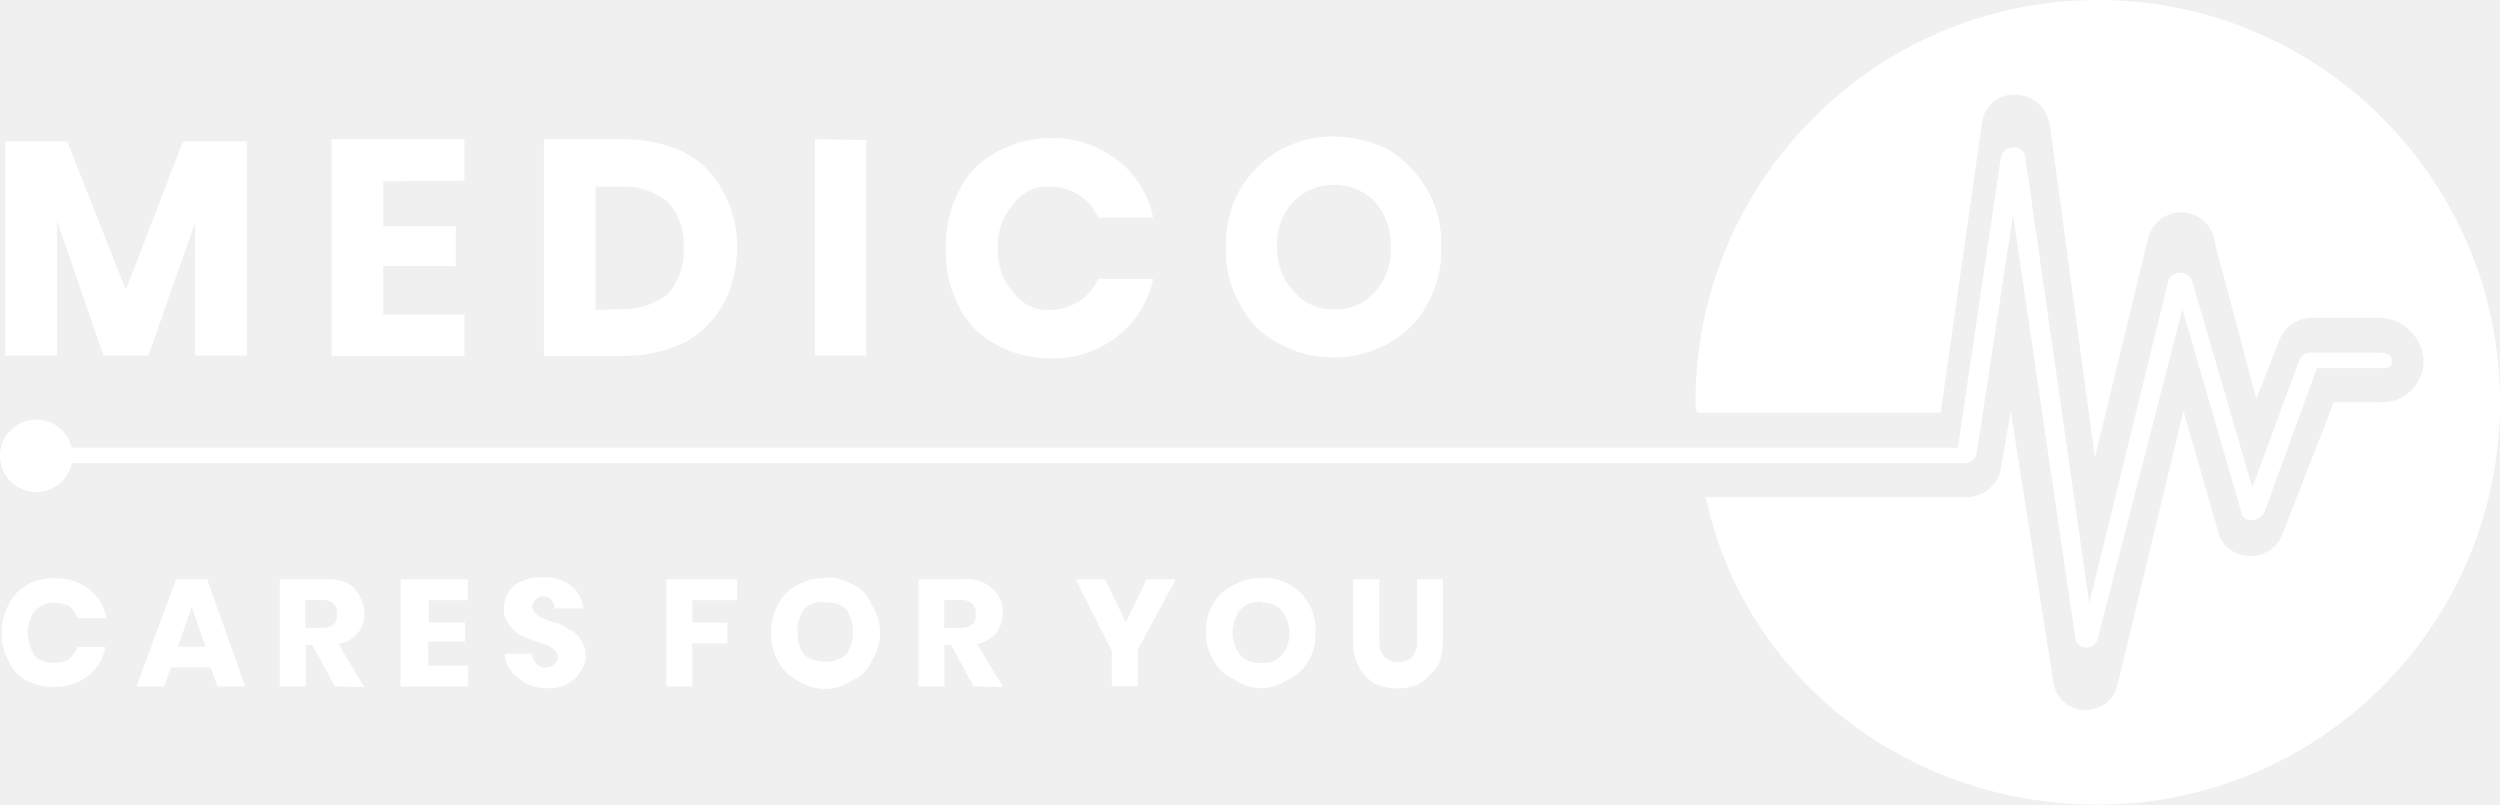
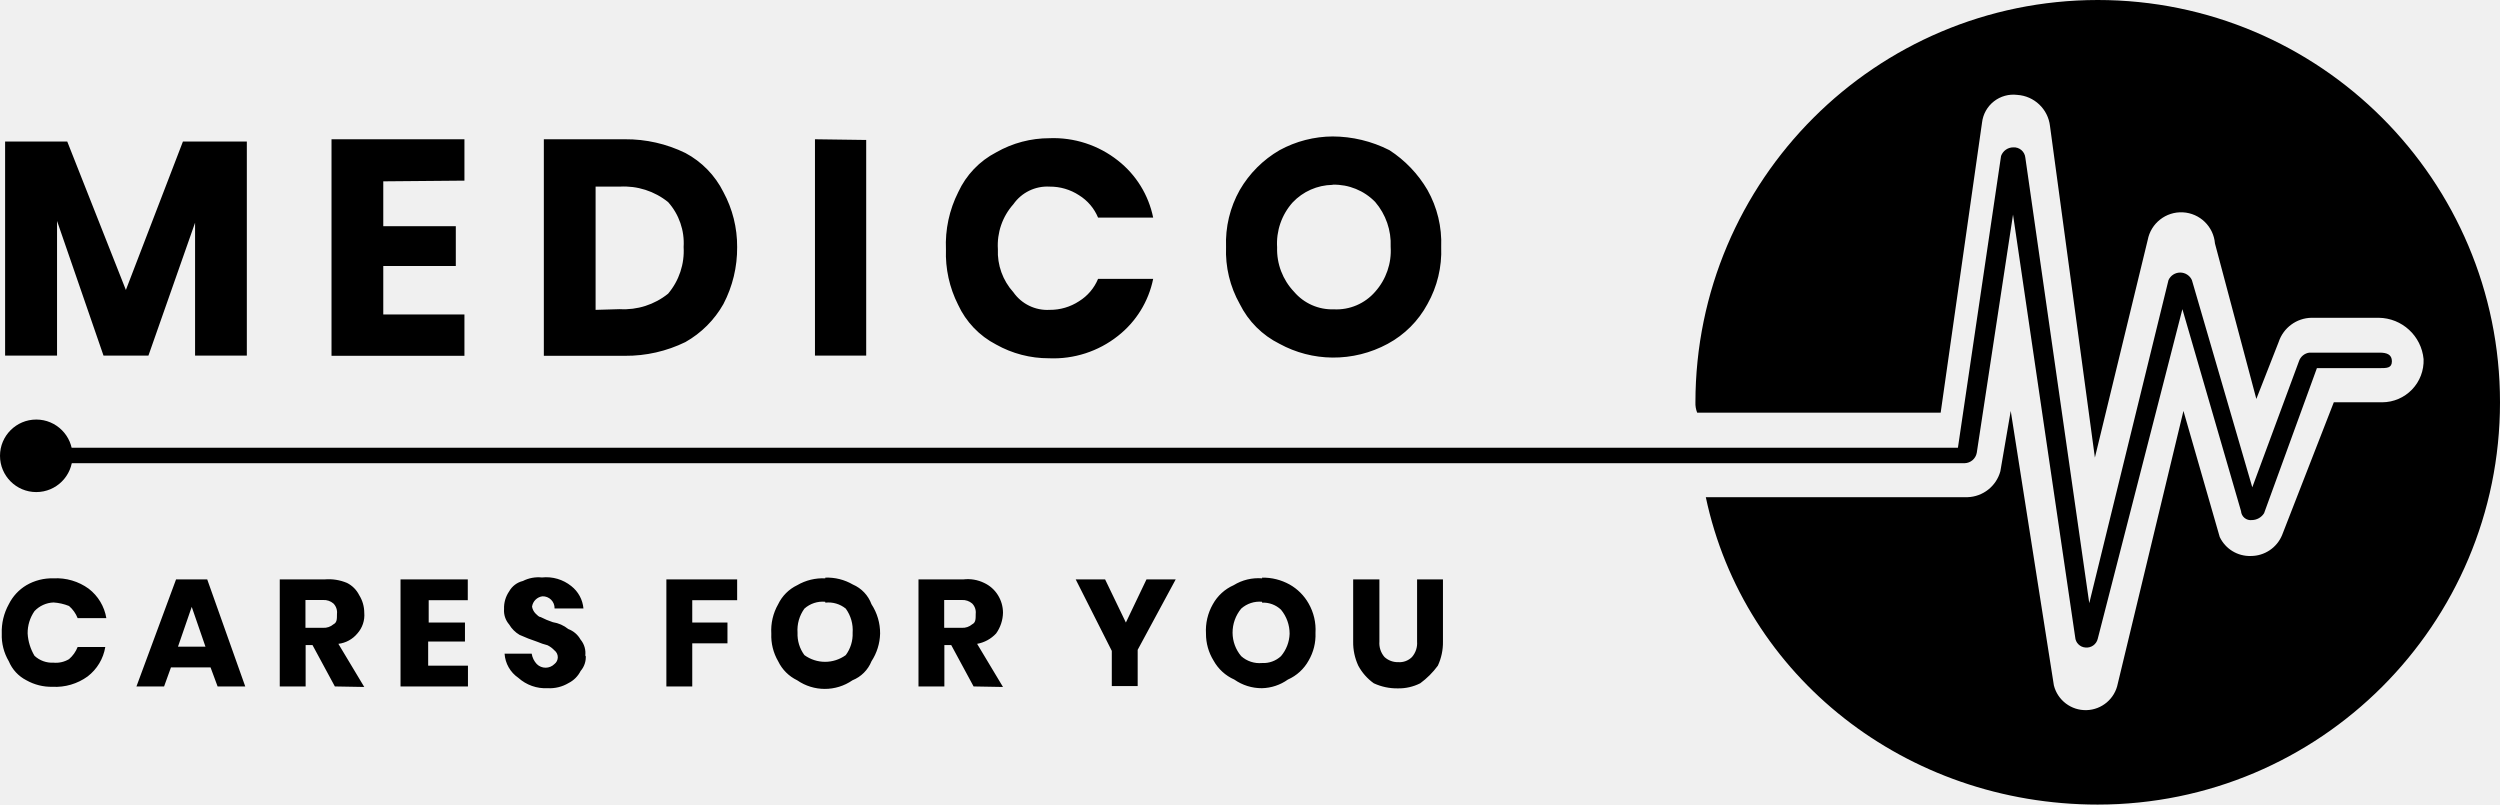
<svg xmlns="http://www.w3.org/2000/svg" id="white_logo" data-name="white logo" width="142" height="45.7" viewBox="0 0 142 45.7">
  <defs>
-     <style>.cls-1{fill:#fff;}</style>
+     <style>.cls-1{fill:currentColor;}</style>
  </defs>
  <g id="Text">
    <path class="cls-1" d="M14.52,10.13V22.29H11.58V14.74L8.93,22.29H6.38L3.74,14.64v7.65H.79V10.13H4.32l3.33,8.43,3.24-8.43Zm7.75,2.26v2.55h4.12v2.26H22.27v2.75h4.61v2.35H19.33V10h7.55v2.35Zm20.1,3.73a6.86,6.86,0,0,1-.78,3.24,5.7,5.7,0,0,1-2.16,2.16,7.69,7.69,0,0,1-3.43.78H31.39V10H36a7.69,7.69,0,0,1,3.43.78A5.09,5.09,0,0,1,41.59,13,6.47,6.47,0,0,1,42.37,16.12Zm-6.67,3.53a4,4,0,0,0,2.75-.88,3.76,3.76,0,0,0,.88-2.65,3.5,3.5,0,0,0-.88-2.55,4,4,0,0,0-2.75-.88H34.33v7Zm14-9.61V22.29H46.79V10Zm10.4-.1A5.9,5.9,0,0,1,64,11.21a5.51,5.51,0,0,1,2,3.24H62.87a2.71,2.71,0,0,0-1.08-1.27,3,3,0,0,0-1.67-.49,2.35,2.35,0,0,0-2.06,1,3.5,3.5,0,0,0-.88,2.55,3.42,3.42,0,0,0,.88,2.45,2.35,2.35,0,0,0,2.06,1,3,3,0,0,0,1.67-.49,2.71,2.71,0,0,0,1.08-1.27H66a5.51,5.51,0,0,1-2,3.24,5.9,5.9,0,0,1-3.92,1.27,6.09,6.09,0,0,1-3-.78,4.81,4.81,0,0,1-2.16-2.26,6.44,6.44,0,0,1-.69-3.14A6.58,6.58,0,0,1,54.93,13a4.81,4.81,0,0,1,2.16-2.26A6.09,6.09,0,0,1,60.12,9.94Zm16.08-.1a7.17,7.17,0,0,1,3.24.78,6.76,6.76,0,0,1,2.16,2.26,6.1,6.1,0,0,1,.78,3.24,6.1,6.1,0,0,1-.78,3.24,5.55,5.55,0,0,1-2.26,2.26,6.47,6.47,0,0,1-3.14.78,6.37,6.37,0,0,1-3-.78,5,5,0,0,1-2.26-2.26,6.1,6.1,0,0,1-.78-3.24,6.1,6.1,0,0,1,.78-3.24,6.21,6.21,0,0,1,2.26-2.26A6.37,6.37,0,0,1,76.21,9.84Zm0,2.75a3.19,3.19,0,0,0-2.26,1,3.5,3.5,0,0,0-.88,2.55A3.5,3.5,0,0,0,74,18.66a2.84,2.84,0,0,0,2.26,1,2.91,2.91,0,0,0,2.35-1,3.5,3.5,0,0,0,.88-2.55,3.67,3.67,0,0,0-.88-2.55A3.25,3.25,0,0,0,76.21,12.58Z" transform="translate(-0.5 -2.09)" />
    <path class="cls-1" d="M3.54,34.94a3.11,3.11,0,0,1,2,.59,2.65,2.65,0,0,1,1,1.67H4.91a1.76,1.76,0,0,0-.49-.69,2.86,2.86,0,0,0-.88-.2,1.57,1.57,0,0,0-1.08.49,2.18,2.18,0,0,0-.39,1.27,2.78,2.78,0,0,0,.39,1.27,1.47,1.47,0,0,0,1.08.39,1.46,1.46,0,0,0,.88-.2,1.76,1.76,0,0,0,.49-.69H6.48a2.65,2.65,0,0,1-1,1.67,3.11,3.11,0,0,1-2,.59A2.88,2.88,0,0,1,2,40.73a2.13,2.13,0,0,1-1-1.08A2.88,2.88,0,0,1,.6,38.08,3.22,3.22,0,0,1,1,36.41a2.61,2.61,0,0,1,1-1.08A2.88,2.88,0,0,1,3.54,34.94ZM12.46,40H10.21l-.39,1.08H8.25L10.5,35h1.77l2.16,6.08H12.86Zm-.29-1.18-.78-2.26-.78,2.26Zm7.35,2.26-1.27-2.35h-.39v2.35H16.39V35h2.55a2.69,2.69,0,0,1,1.27.2,1.55,1.55,0,0,1,.69.69,1.89,1.89,0,0,1,.29,1,1.56,1.56,0,0,1-.39,1.18,1.65,1.65,0,0,1-1.08.59l1.47,2.45Zm-1.67-3.33h1a.83.83,0,0,0,.59-.2c.2-.1.2-.29.2-.59a.72.72,0,0,0-.2-.59.83.83,0,0,0-.59-.2h-1Zm7-1.57v1.27h2.06v1.08H24.82v1.37h2.26v1.18H23.25V35h3.82v1.18Zm8.92,3.14a1.2,1.2,0,0,1-.29.88,1.55,1.55,0,0,1-.69.69,2.09,2.09,0,0,1-1.18.29,2.31,2.31,0,0,1-1.67-.59,1.8,1.8,0,0,1-.78-1.37H30.7a1.12,1.12,0,0,0,.29.59.71.71,0,0,0,1,0,.49.49,0,0,0,0-.78,1.35,1.35,0,0,0-.39-.29,3.86,3.86,0,0,1-.59-.2,10.17,10.17,0,0,1-1-.39,1.67,1.67,0,0,1-.59-.59,1.2,1.2,0,0,1-.29-.88,1.66,1.66,0,0,1,.29-1,1.22,1.22,0,0,1,.78-.59,1.94,1.94,0,0,1,1.08-.2,2.27,2.27,0,0,1,1.67.49,1.82,1.82,0,0,1,.69,1.27H32a.67.67,0,0,0-.69-.69.69.69,0,0,0-.59.59.74.74,0,0,0,.2.39c.1.1.2.2.29.2a4.78,4.78,0,0,0,.69.29,1.85,1.85,0,0,1,.88.39,1.32,1.32,0,0,1,.69.59A1.2,1.2,0,0,1,33.74,39.36ZM42.37,35v1.18H39.82v1.27h2v1.18h-2v2.45H38.35V35Zm5-.1a2.88,2.88,0,0,1,1.57.39A1.94,1.94,0,0,1,50,36.41a3,3,0,0,1,.49,1.67A3,3,0,0,1,50,39.65a1.94,1.94,0,0,1-1.08,1.08,2.76,2.76,0,0,1-3.14,0,2.3,2.3,0,0,1-1.08-1.08,2.88,2.88,0,0,1-.39-1.57,3,3,0,0,1,.39-1.67,2.3,2.3,0,0,1,1.08-1.08A2.88,2.88,0,0,1,47.38,34.94Zm0,1.37a1.56,1.56,0,0,0-1.18.39,2.08,2.08,0,0,0-.39,1.37,2,2,0,0,0,.39,1.27,2,2,0,0,0,2.35,0,2,2,0,0,0,.39-1.27,2.08,2.08,0,0,0-.39-1.37A1.56,1.56,0,0,0,47.38,36.32Zm8.43,4.81-1.27-2.35h-.39v2.35H52.67V35h2.55a2.12,2.12,0,0,1,1.18.2,1.82,1.82,0,0,1,.78.69,1.89,1.89,0,0,1,.29,1,2.1,2.1,0,0,1-.39,1.18,1.94,1.94,0,0,1-1.08.59l1.47,2.45Zm-1.67-3.33h1a.83.83,0,0,0,.59-.2c.2-.1.2-.29.2-.59a.72.72,0,0,0-.2-.59.83.83,0,0,0-.59-.2h-1ZM67.28,35l-2.16,4v2.06H63.65V39.06L61.6,35h1.67l1.18,2.45L65.62,35Zm4.9-.1a3.11,3.11,0,0,1,1.57.39,2.84,2.84,0,0,1,1.08,1.08,3,3,0,0,1,.39,1.67,2.88,2.88,0,0,1-.39,1.57,2.5,2.5,0,0,1-1.18,1.08,2.64,2.64,0,0,1-1.47.49,2.71,2.71,0,0,1-1.57-.49,2.5,2.5,0,0,1-1.18-1.08A2.88,2.88,0,0,1,69,38.08a3,3,0,0,1,.39-1.67,2.5,2.5,0,0,1,1.18-1.08A2.67,2.67,0,0,1,72.19,34.94Zm0,1.37a1.56,1.56,0,0,0-1.18.39,2.13,2.13,0,0,0-.49,1.37A2.07,2.07,0,0,0,71,39.36a1.56,1.56,0,0,0,1.18.39,1.47,1.47,0,0,0,1.08-.39,2.07,2.07,0,0,0,.49-1.27,2.13,2.13,0,0,0-.49-1.37A1.47,1.47,0,0,0,72.19,36.32ZM78.85,35v3.53a1.2,1.2,0,0,0,.29.88,1.11,1.11,0,0,0,.78.29,1,1,0,0,0,.78-.29,1.2,1.2,0,0,0,.29-.88V35h1.47v3.53a3.13,3.13,0,0,1-.29,1.37,4.65,4.65,0,0,1-1,1,2.71,2.71,0,0,1-1.27.29,3.13,3.13,0,0,1-1.37-.29,2.94,2.94,0,0,1-.88-1,3.13,3.13,0,0,1-.29-1.37V35Z" transform="translate(-0.5 -2.09)" />
  </g>
  <g id="Preset1">
    <g id="Logo">
      <circle class="cls-1" cx="2.06" cy="25.89" r="2.06" />
      <path class="cls-1" d="M127.79,31.12l-3.33-11.47-4.81,18.73a.65.65,0,0,1-.69.49h0a.63.63,0,0,1-.59-.59l-3.53-24-2.06,13.53a.72.72,0,0,1-.69.59H4v-.88H111.71l2.45-16.57a.74.74,0,0,1,.69-.49.65.65,0,0,1,.69.59l3.63,25.3L123.67,18A.73.73,0,0,1,125,18l3.43,11.77,2.65-7.16a.72.72,0,0,1,.59-.49h4c.39,0,.69.1.69.49s-.29.39-.69.39H132.1l-3,8.24a.83.83,0,0,1-.69.39A.55.55,0,0,1,127.79,31.12Z" transform="translate(-0.5 -2.09)" />
      <path class="cls-1" d="M119.65,2.09A22.87,22.87,0,0,0,96.8,24.94a1.42,1.42,0,0,0,.1.59h13.83l2.35-16.48a1.79,1.79,0,0,1,2-1.57,2,2,0,0,1,1.86,1.77l2.55,18.83,3-12.36a1.93,1.93,0,0,1,3.82.2l2.35,8.83,1.27-3.24a2,2,0,0,1,1.86-1.37h3.82a2.59,2.59,0,0,1,2.55,2.35,2.36,2.36,0,0,1-2.35,2.45h-2.75l-2.94,7.55a1.92,1.92,0,0,1-1.77,1.18,1.89,1.89,0,0,1-1.77-1.08l-2.06-7.16-3.73,15.49a1.86,1.86,0,0,1-3.63.1l-2.45-15.59-.59,3.43a2,2,0,0,1-1.86,1.47H97.39c2.16,10.2,11.38,17.46,22.26,17.46a22.85,22.85,0,0,0,0-45.7Z" transform="translate(-0.5 -2.09)" />
    </g>
  </g>
</svg>
